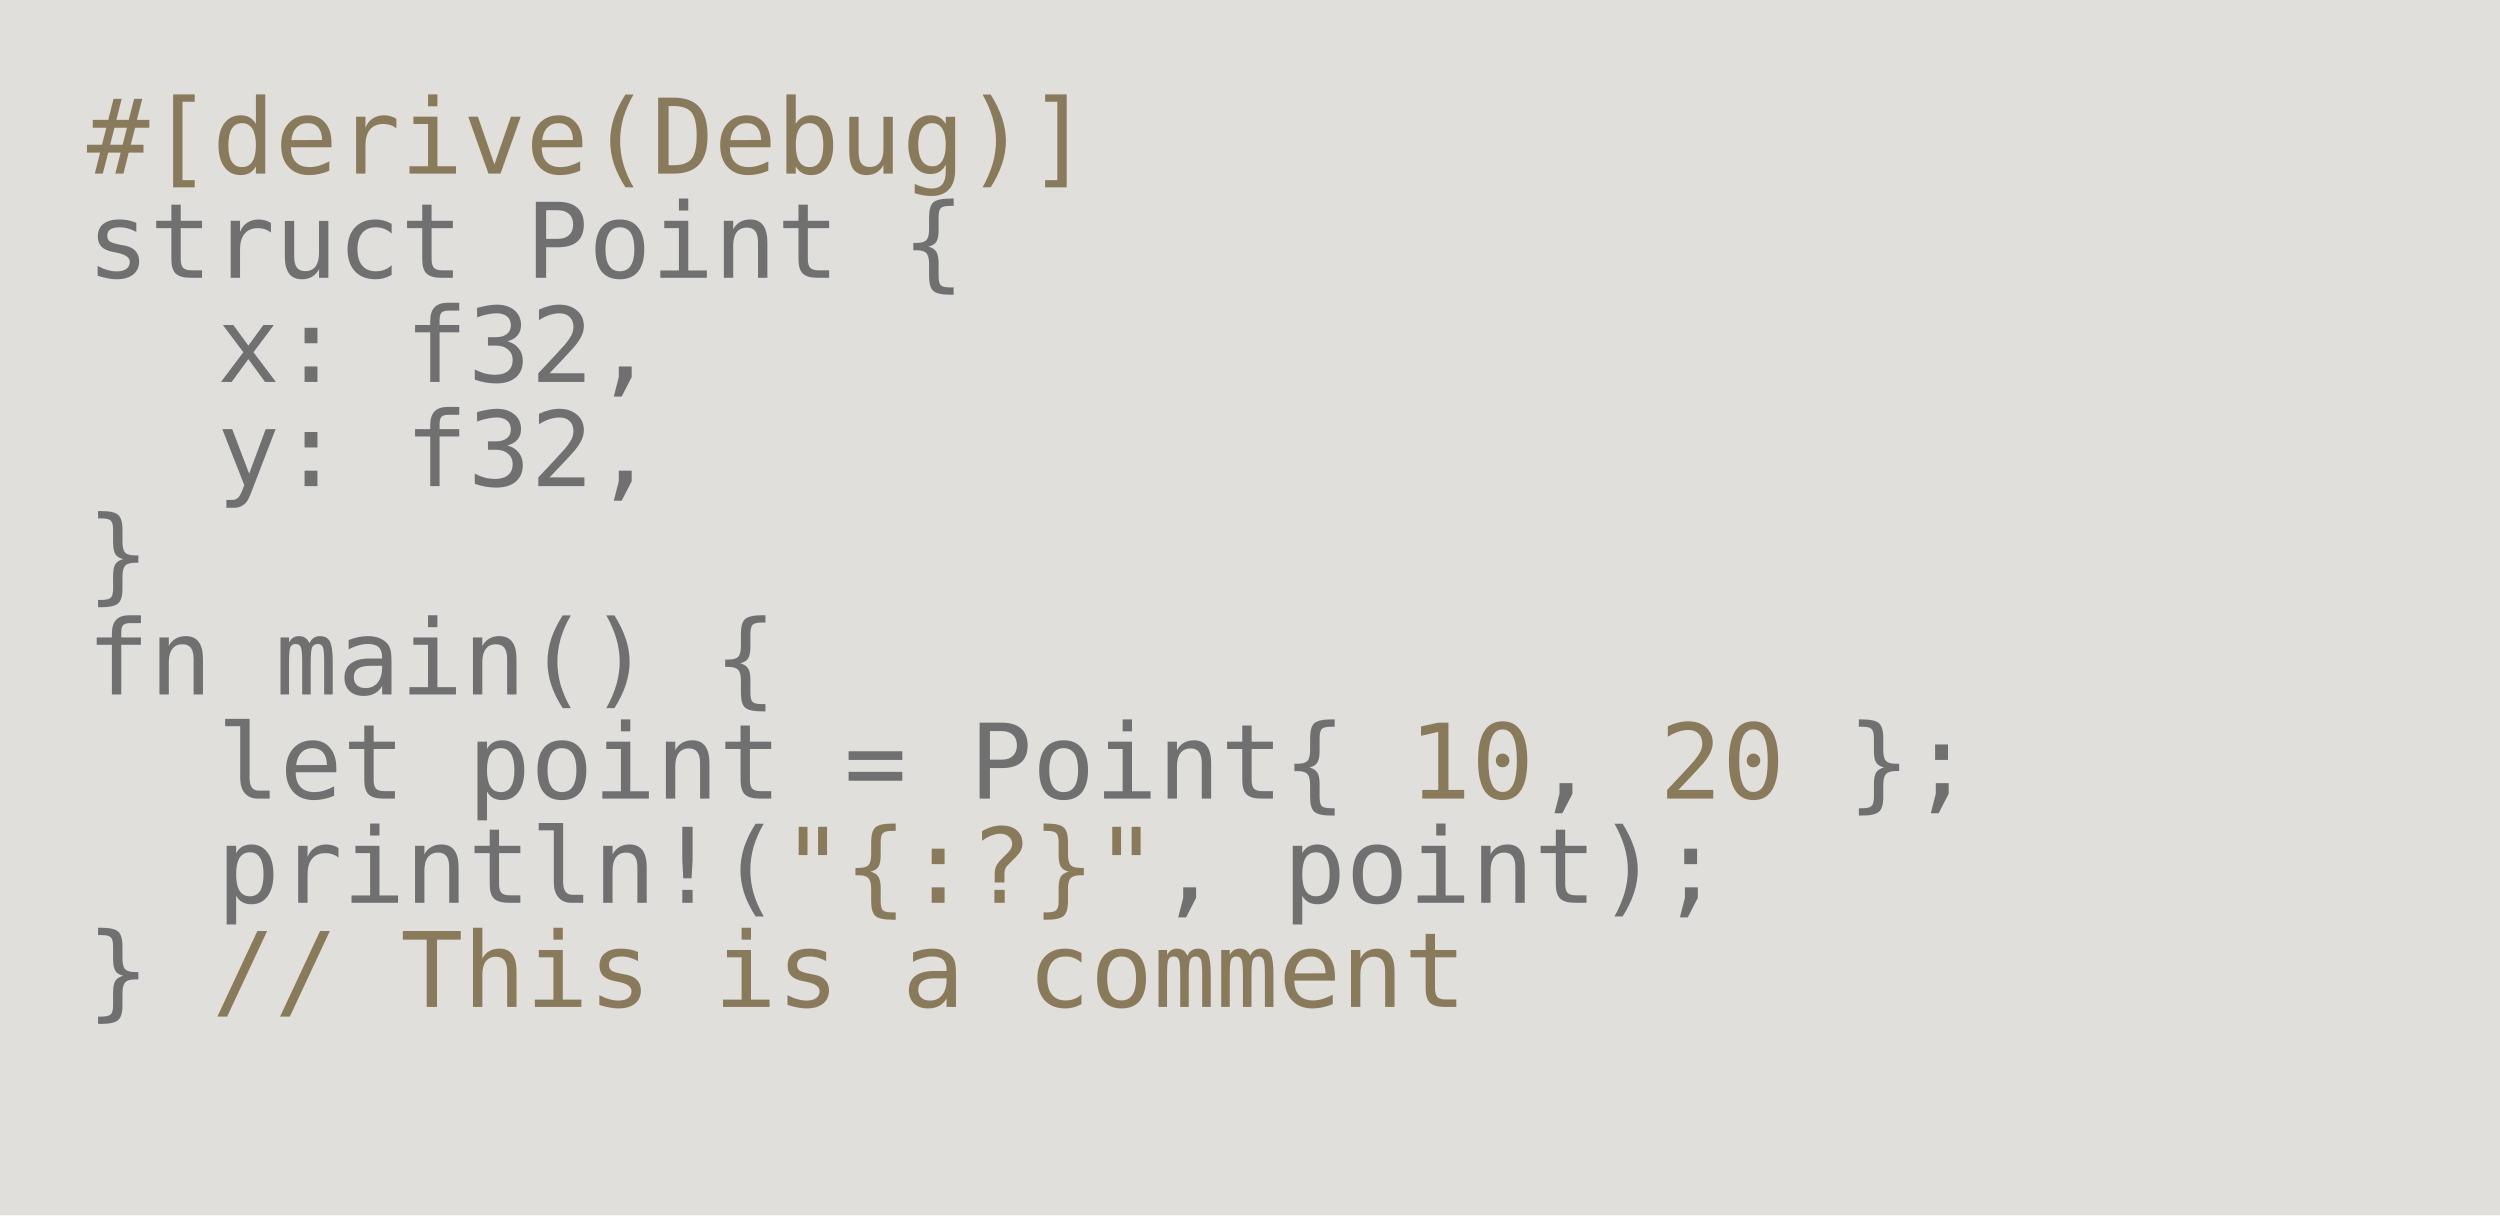
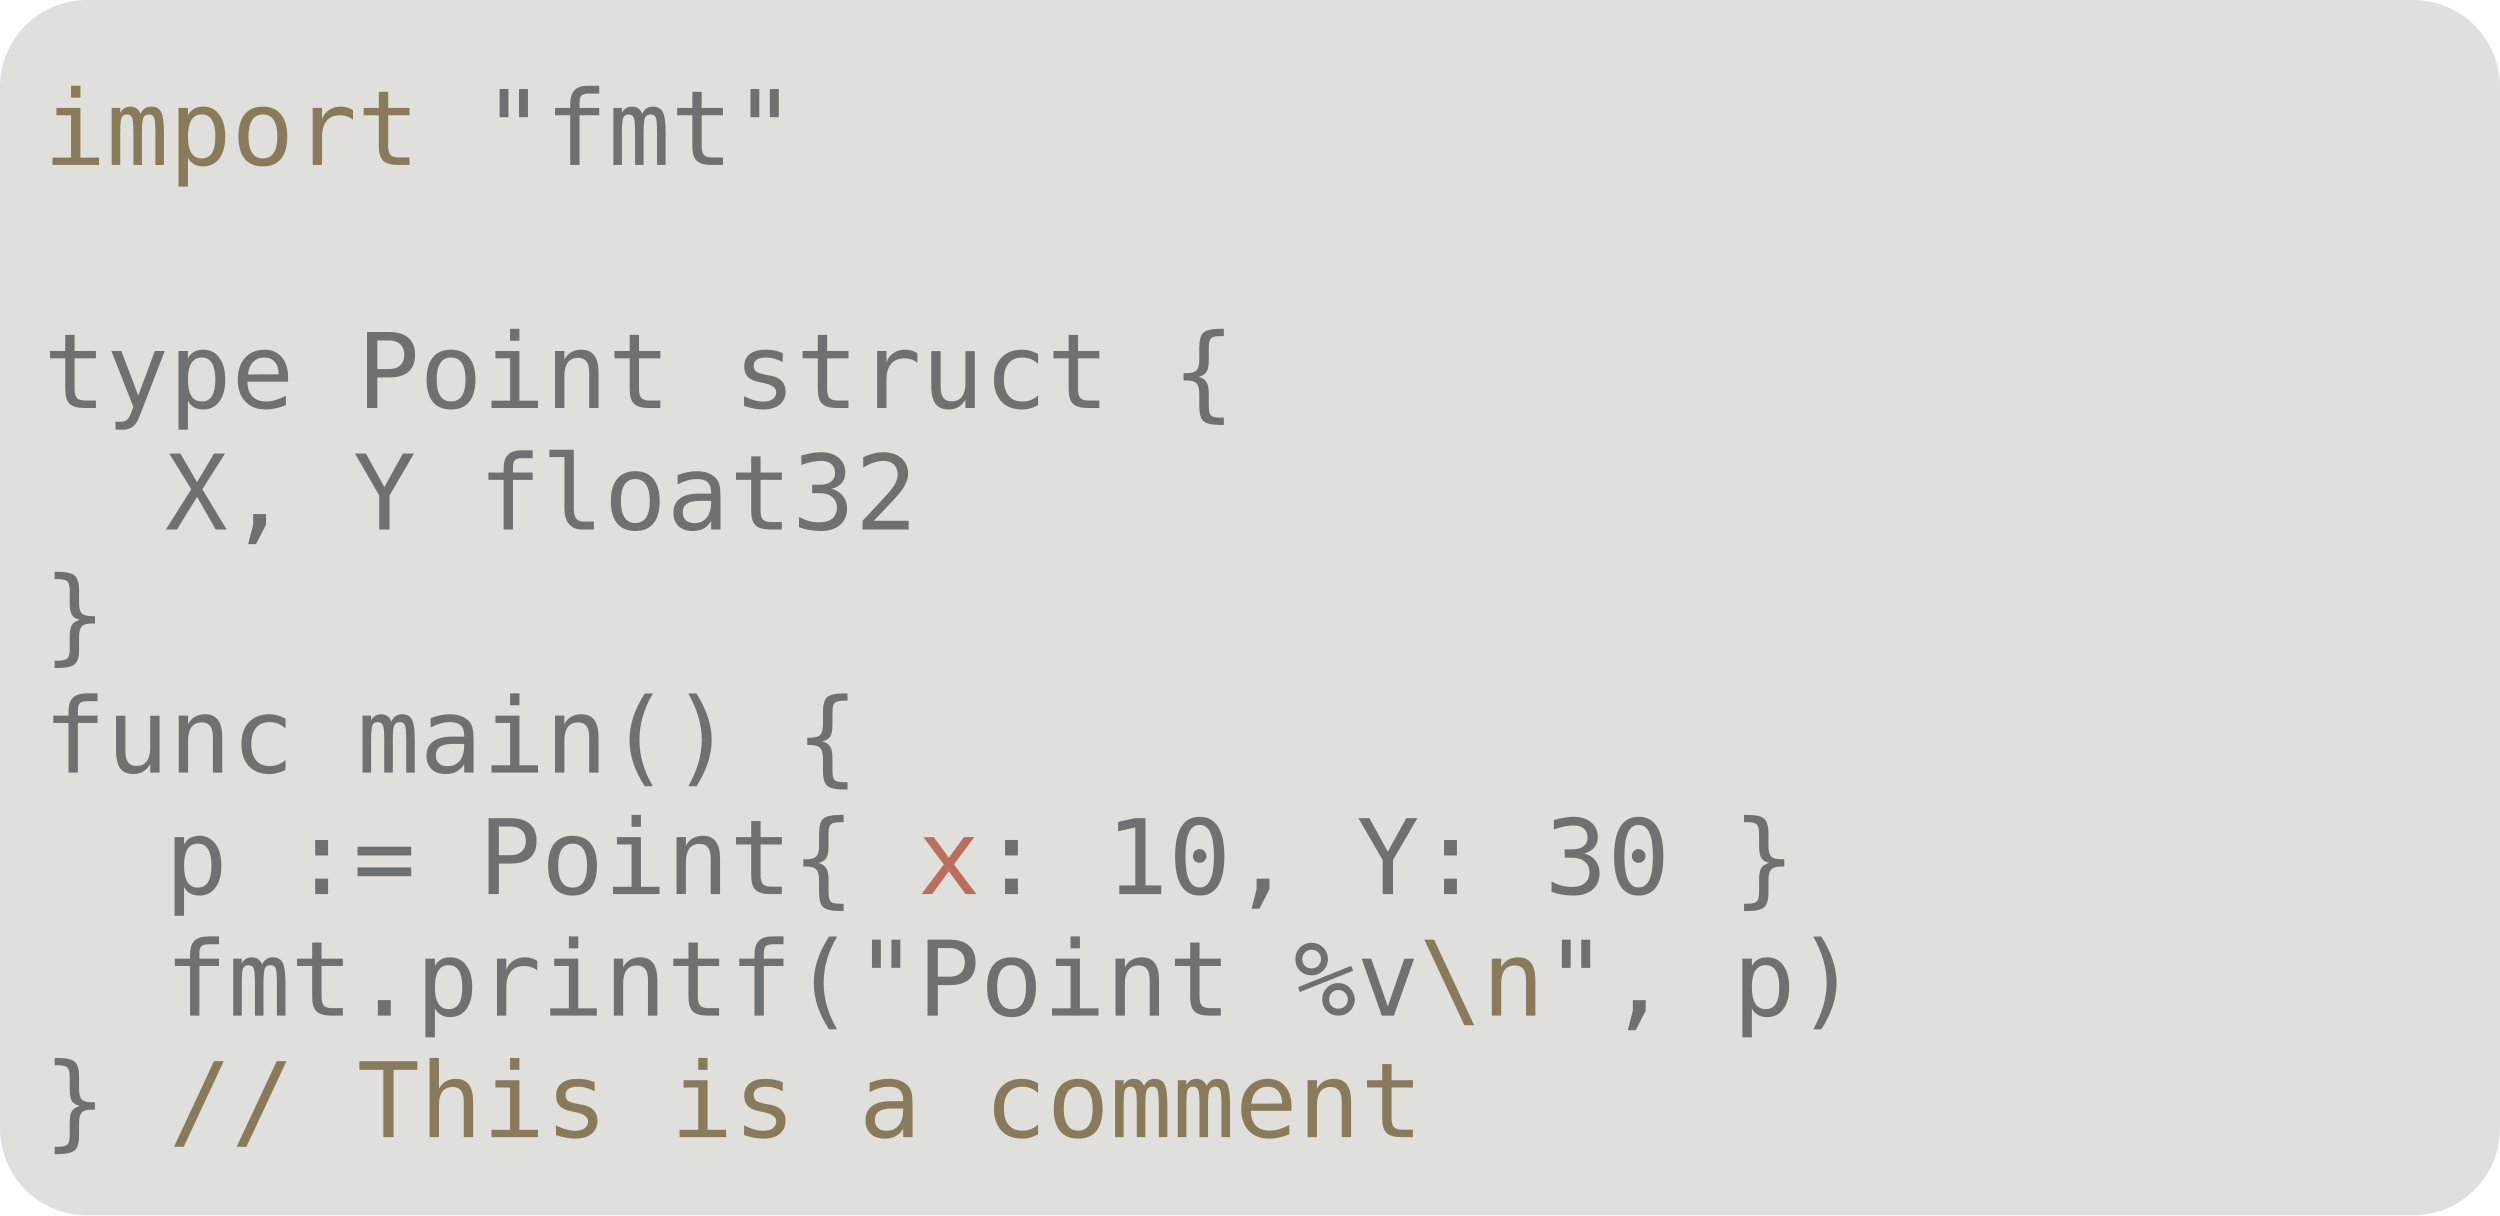
<svg xmlns="http://www.w3.org/2000/svg" width="288px" height="140px" baseProfile="full" version="1.1">
+   <version>2</version>
  <style>
      #c0 { fill: #E0DFDC; } 
-       #c1 { fill: #707070; }  
-       #c2 { fill: #707070; }  
-       #c3 { fill: #707070; }  
+       #c1 { fill: #707070; } 
+       #c2 { fill: #707070; } 
+       #c3 { fill: #707070; } 
      #c4 { fill: #8A7A5C; } 
      #c5 { fill: #8A7A5C; } 
      #c6 { fill: #BA6E5E; } 
-       #c7 { fill: #8A7A5C; }  
+       #c7 { fill: #8A7A5C; } 
   </style>
-   <rect width="288" height="140" id="c0" />
-   <text x="10" y="20" style="font-family: monospace" id="c1">
-     <tspan x="10" id="c5">#[derive(Debug)]</tspan>
-     <tspan x="10" dy="1em">
-       <tspan id="c2">struct</tspan> Point {</tspan>
-     <tspan x="25" dy="1em">x: <tspan id="c2">f32</tspan>,</tspan>
-     <tspan x="25" dy="1em">y: <tspan id="c2">f32</tspan>,</tspan>
-     <tspan x="10" dy="1em">}</tspan>
-     <tspan x="10" dy="1em">
-       <tspan id="c2">fn</tspan>
+   <rect width="288px" height="140px" rx="10px" id="c0" />
+   <text style="font-family:ui-monospace,monospace;font-size: 12px;font-weight:400;" id="c1">
+     <tspan x="5px" y="19px">
+       <tspan id="c5">import</tspan>
+       <tspan id="c3">"fmt"</tspan>
+     </tspan>
+     <tspan x="19px" y="33px" />
+     <tspan x="5px" y="47px">
+       <tspan id="c3">type</tspan> Point <tspan id="c2">struct</tspan> {</tspan>
+     <tspan x="19px" y="61px">X, Y <tspan id="c2">float32</tspan>
+     </tspan>
+     <tspan x="5px" y="75px">}</tspan>
+     <tspan x="5px" y="89px">
+       <tspan id="c3">func</tspan>
      <tspan id="c3">main</tspan>() {</tspan>
-     <tspan x="25" dy="1em">
-       <tspan id="c2">let</tspan> point = Point{ <tspan id="c4">10</tspan>, <tspan id="c4">20</tspan> };</tspan>
-     <tspan x="25" dy="1em">println!(<tspan id="c4">"{:?}"</tspan>, point);</tspan>
-     <tspan x="10" dy="1em">} <tspan id="c7">// This is a comment</tspan>
+     <tspan x="19px" y="103px">p := Point{ <tspan id="c6" style="text-decoration: underline wavy">x</tspan>: <tspan id="c3">10</tspan>, Y: <tspan id="c3">30</tspan> }</tspan>
+     <tspan x="19px" y="117px">fmt.printf(<tspan id="c3">"Point %v<tspan id="c5">\n</tspan>"</tspan>, p)</tspan>
+     <tspan x="5px" y="131px">} <tspan id="c7">// This is a comment</tspan>
    </tspan>
  </text>
</svg>
